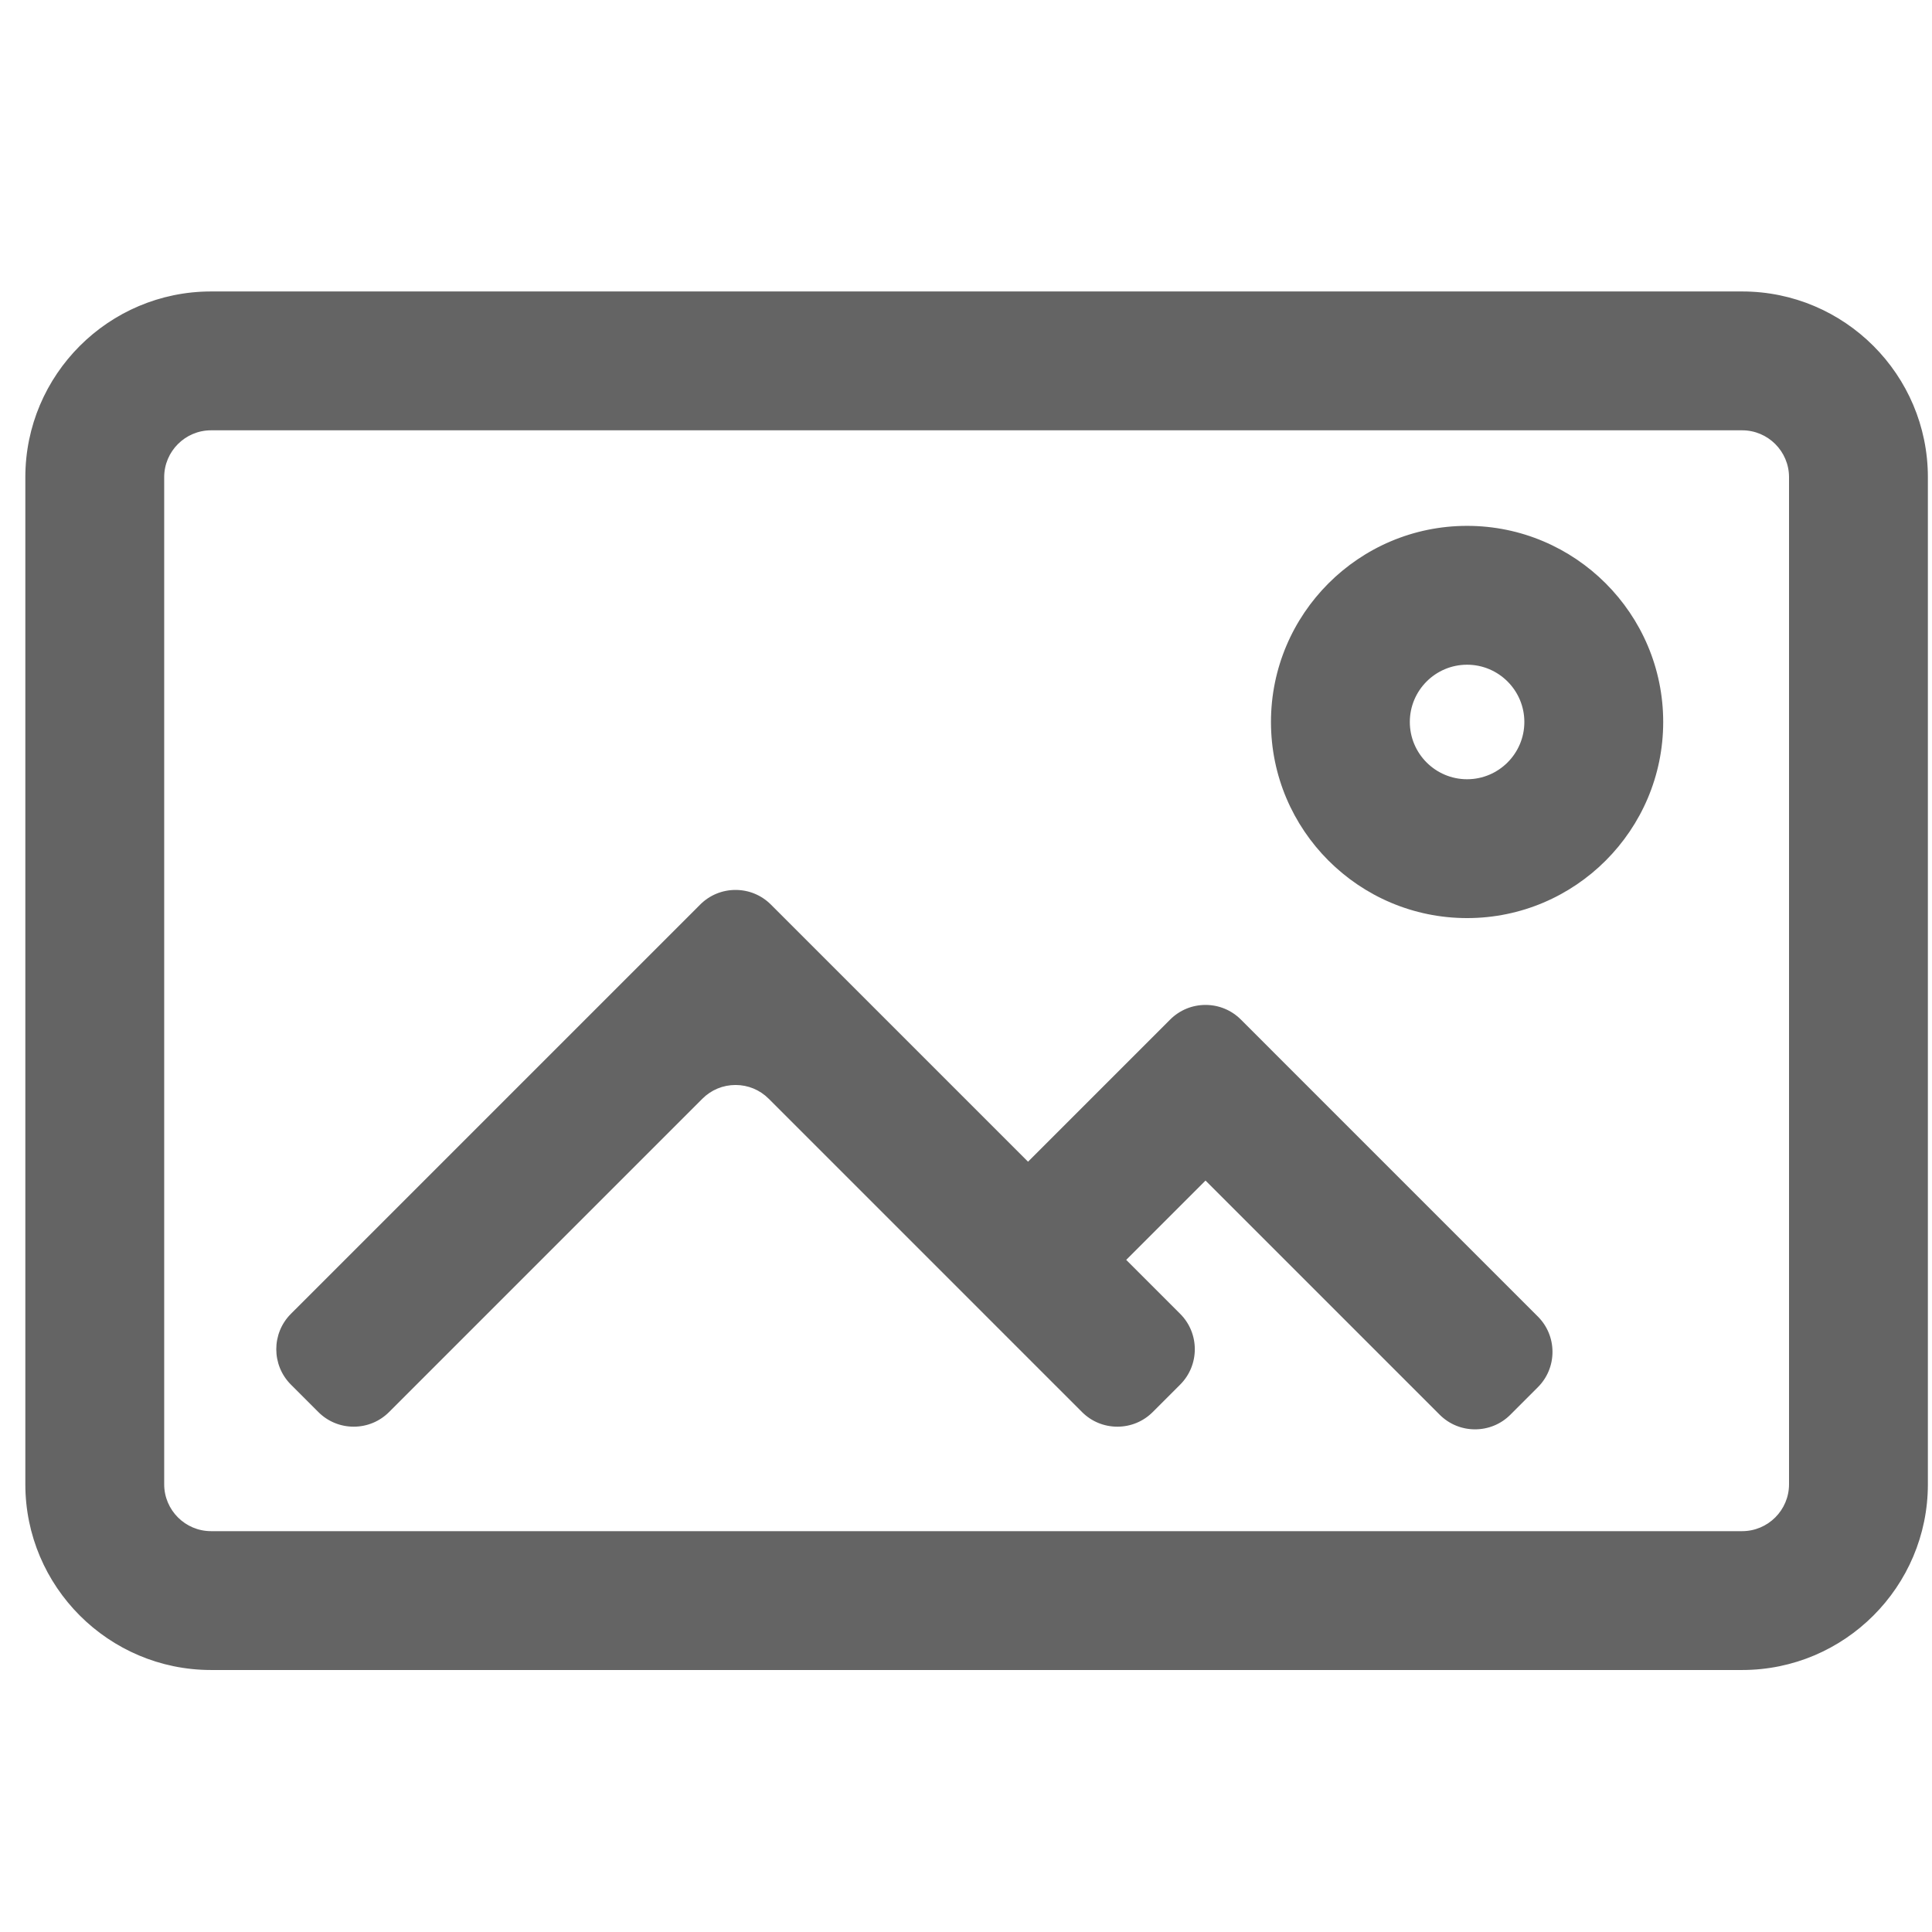
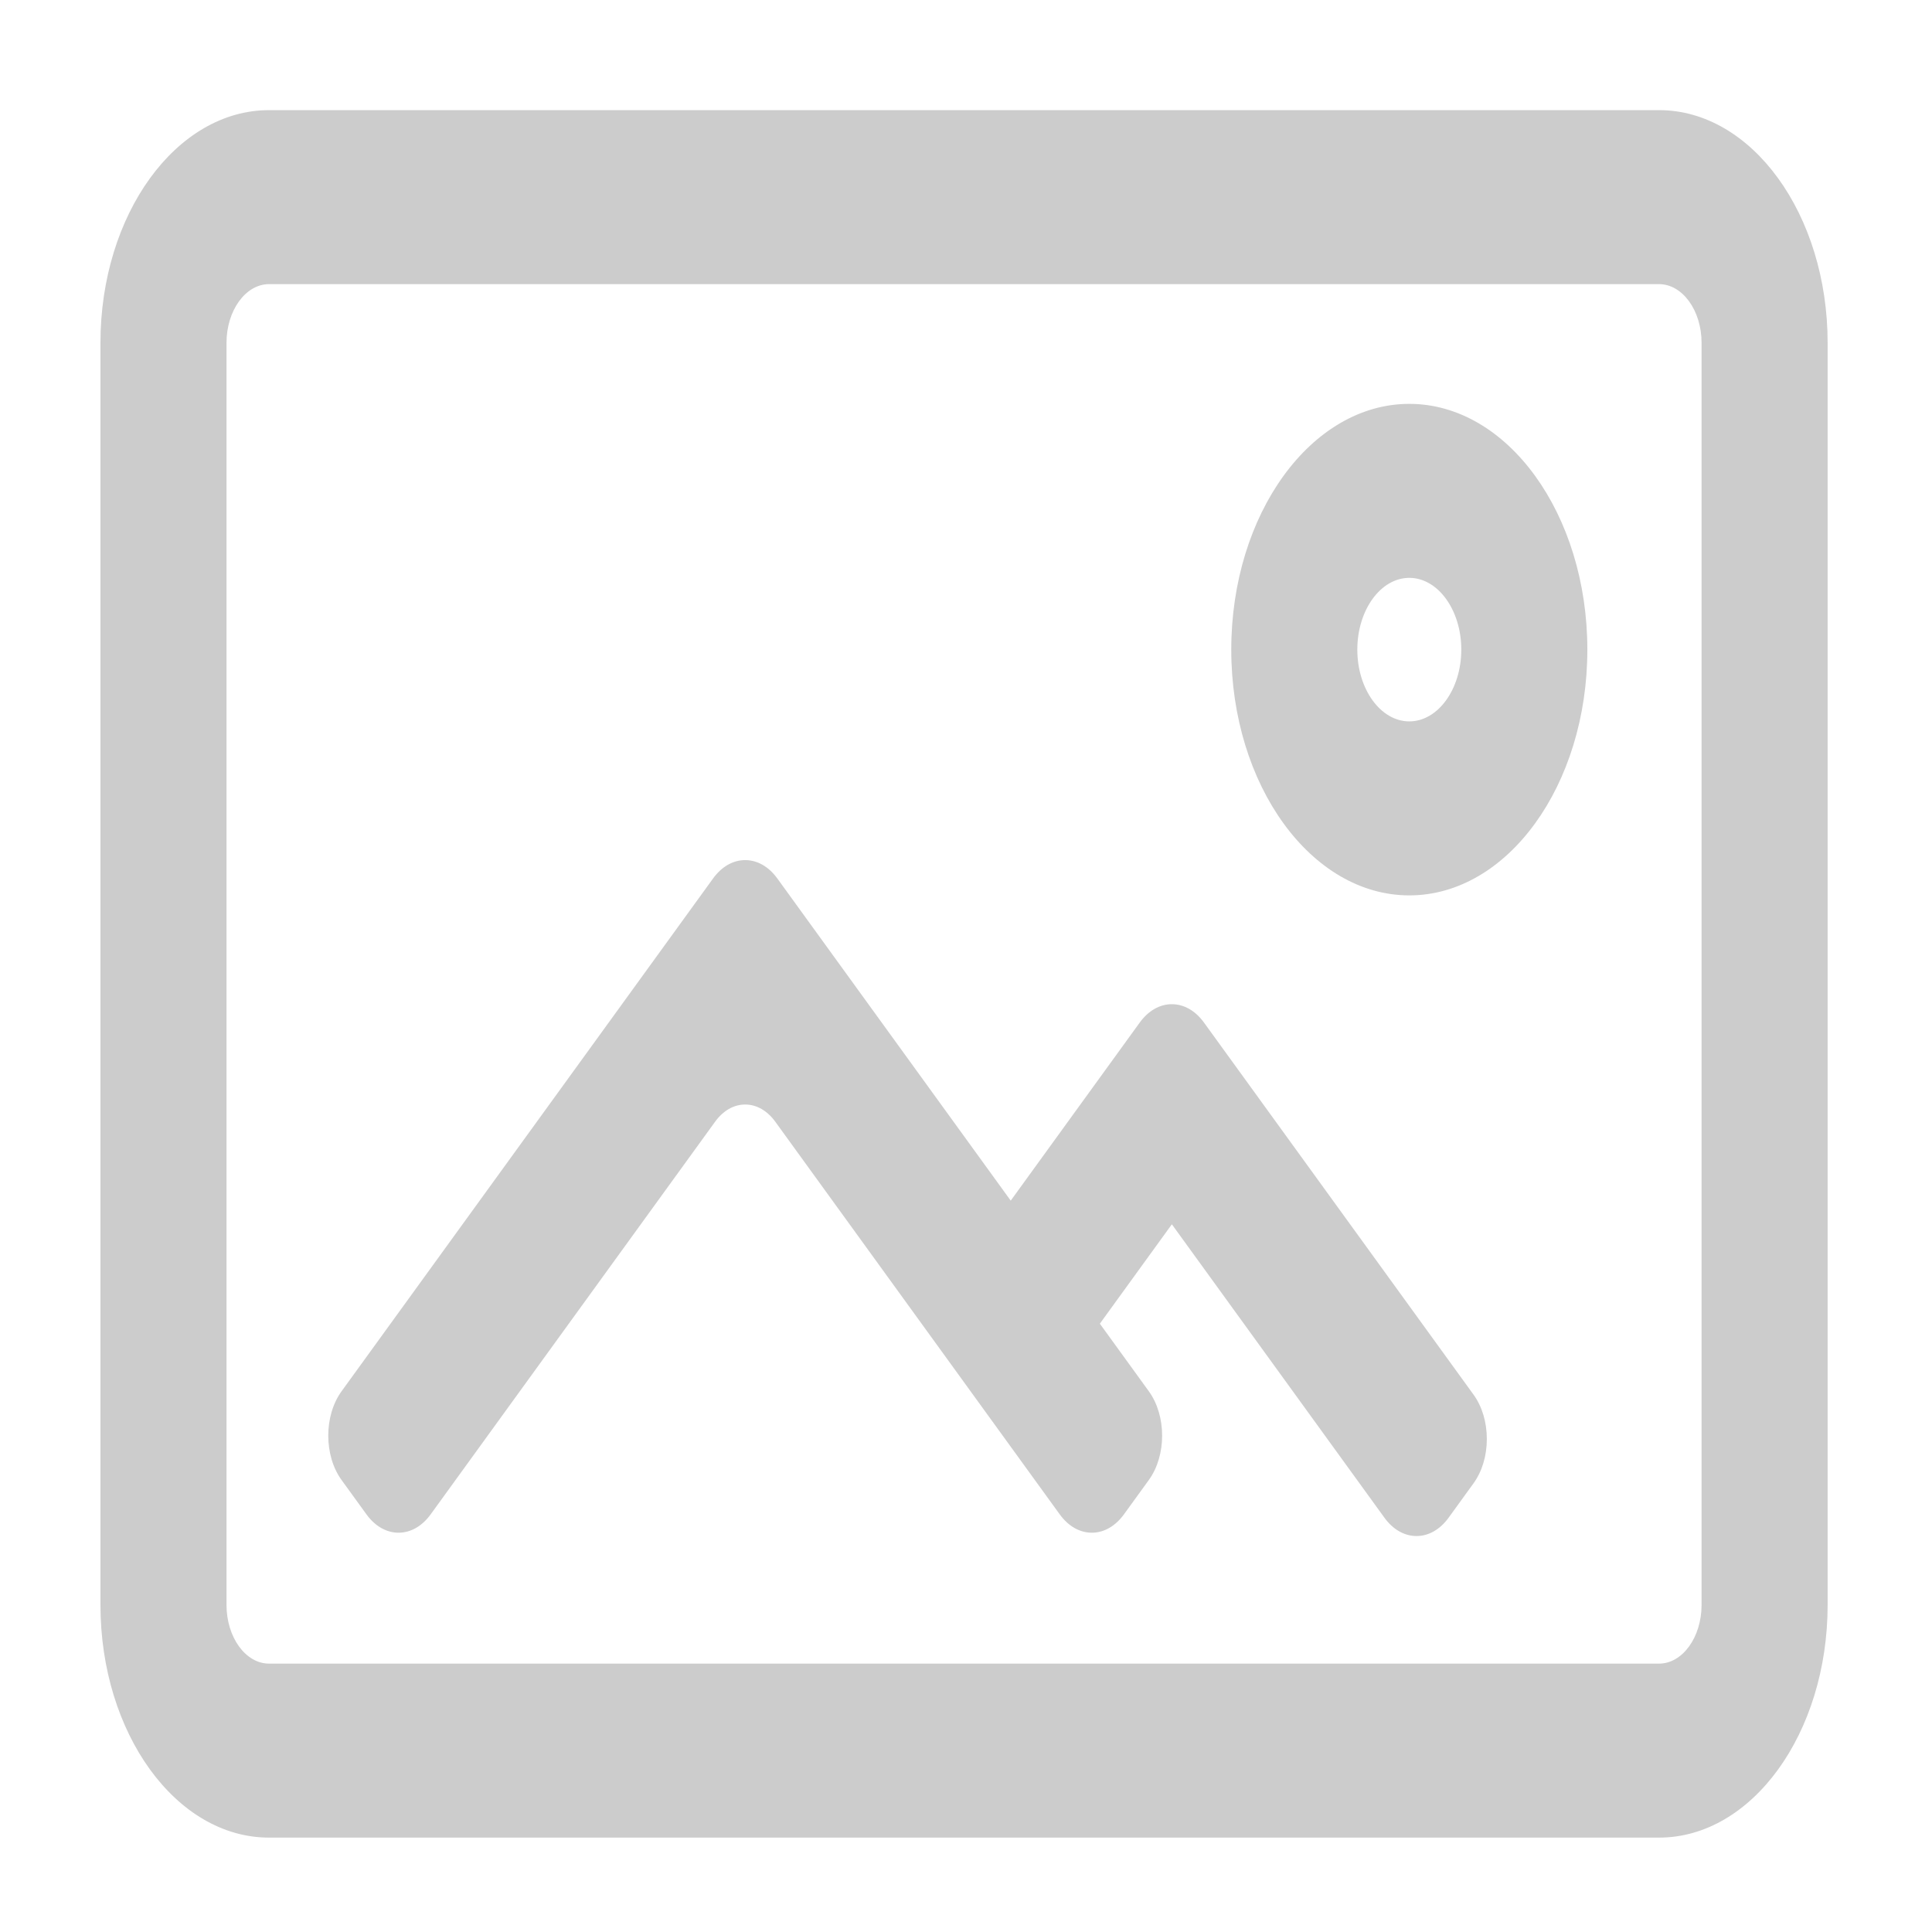
- <svg xmlns="http://www.w3.org/2000/svg" version="1.1" id="Capa_1" x="0px" y="0px" width="610" height="610" viewBox="0 0 610 610" xml:space="preserve">
+ <svg xmlns="http://www.w3.org/2000/svg" version="1.1" id="Capa_1" x="0px" y="0px" width="96" height="96" viewBox="0 0 96 96" xml:space="preserve">
  <defs id="defs57" />
-   <g id="g22" style="fill:#646464;fill-opacity:1" transform="translate(8,9.301025)">
-     <g id="g20" style="fill:#646464;fill-opacity:1">
-       <g id="g6" style="fill:#646464;fill-opacity:1">
-         <path d="M 542.061,83.223 H 58.64 c -32.059,0 -58.14,26.082 -58.14,58.14 v 317.973 c 0,32.059 26.082,58.141 58.14,58.141 h 483.42 c 32.059,0 58.139,-26.082 58.139,-58.141 V 141.363 c 0,-32.059 -26.08,-58.14 -58.138,-58.14 z m 15.298,376.113 c 0,8.451 -6.85,15.301 -15.299,15.301 H 58.64 c -8.45,0 -15.3,-6.85 -15.3,-15.301 V 141.363 c 0,-8.451 6.85,-15.3 15.3,-15.3 h 483.42 c 8.449,0 15.299,6.849 15.299,15.3 z" id="path2" style="fill:#646464;fill-opacity:1" />
-         <path d="M 542.061,517.977 H 58.64 C 26.306,517.977 0,491.671 0,459.336 V 141.363 c 0,-32.334 26.306,-58.64 58.64,-58.64 h 483.42 c 32.333,0 58.639,26.306 58.639,58.64 v 317.973 c 0,32.335 -26.305,58.641 -58.638,58.641 z M 58.64,83.723 C 26.857,83.723 1,109.58 1,141.363 v 317.973 c 0,31.783 25.857,57.641 57.64,57.641 h 483.42 c 31.782,0 57.639,-25.857 57.639,-57.641 V 141.363 c 0,-31.783 -25.856,-57.64 -57.639,-57.64 z M 542.061,475.137 H 58.64 c -8.712,0 -15.8,-7.088 -15.8,-15.801 V 141.363 c 0,-8.712 7.088,-15.8 15.8,-15.8 h 483.42 c 8.712,0 15.799,7.088 15.799,15.8 v 317.973 c 0,8.713 -7.087,15.801 -15.798,15.801 z M 58.64,126.563 c -8.161,0 -14.8,6.639 -14.8,14.8 v 317.973 c 0,8.161 6.639,14.801 14.8,14.801 h 483.42 c 8.16,0 14.799,-6.64 14.799,-14.801 V 141.363 c 0,-8.161 -6.639,-14.8 -14.799,-14.8 z" id="path4" style="fill:#646464;fill-opacity:1" />
+   <g id="g22" style="fill:#cccccc;fill-opacity:1" transform="matrix(0.1428709,0,0,0.1972122,4.991464,-10.84138)">
+     <g id="g20" style="fill:#cccccc;fill-opacity:1">
+       <g id="g6" style="fill:#cccccc;fill-opacity:1">
+         <path d="M 542.061,83.223 H 58.64 c -32.059,0 -58.14,26.082 -58.14,58.14 v 317.973 c 0,32.059 26.082,58.141 58.14,58.141 h 483.42 c 32.059,0 58.139,-26.082 58.139,-58.141 V 141.363 c 0,-32.059 -26.08,-58.14 -58.138,-58.14 z m 15.298,376.113 c 0,8.451 -6.85,15.301 -15.299,15.301 H 58.64 c -8.45,0 -15.3,-6.85 -15.3,-15.301 V 141.363 c 0,-8.451 6.85,-15.3 15.3,-15.3 h 483.42 c 8.449,0 15.299,6.849 15.299,15.3 z" id="path2" style="fill:#cccccc;fill-opacity:1" />
+         <path d="M 542.061,517.977 H 58.64 C 26.306,517.977 0,491.671 0,459.336 V 141.363 c 0,-32.334 26.306,-58.64 58.64,-58.64 h 483.42 c 32.333,0 58.639,26.306 58.639,58.64 v 317.973 c 0,32.335 -26.305,58.641 -58.638,58.641 z M 58.64,83.723 C 26.857,83.723 1,109.58 1,141.363 v 317.973 c 0,31.783 25.857,57.641 57.64,57.641 h 483.42 c 31.782,0 57.639,-25.857 57.639,-57.641 V 141.363 c 0,-31.783 -25.856,-57.64 -57.639,-57.64 z M 542.061,475.137 H 58.64 c -8.712,0 -15.8,-7.088 -15.8,-15.801 V 141.363 c 0,-8.712 7.088,-15.8 15.8,-15.8 h 483.42 c 8.712,0 15.799,7.088 15.799,15.8 v 317.973 c 0,8.713 -7.087,15.801 -15.798,15.801 z M 58.64,126.563 c -8.161,0 -14.8,6.639 -14.8,14.8 v 317.973 c 0,8.161 6.639,14.801 14.8,14.801 h 483.42 c 8.16,0 14.799,-6.64 14.799,-14.801 V 141.363 c 0,-8.161 -6.639,-14.8 -14.799,-14.8 z" id="path4" style="fill:#cccccc;fill-opacity:1" />
      </g>
-       <g id="g12" style="fill:#646464;fill-opacity:1">
-         <path d="m 455.209,157.231 c -33.867,0 -61.42,27.553 -61.42,61.421 0,33.868 27.553,61.421 61.42,61.421 33.867,0 61.422,-27.553 61.422,-61.421 0,-33.868 -27.555,-61.421 -61.422,-61.421 z m 0,80.002 c -10.262,0 -18.58,-8.319 -18.58,-18.581 0,-10.262 8.318,-18.581 18.58,-18.581 10.262,0 18.582,8.319 18.582,18.581 0,10.262 -8.32,18.581 -18.582,18.581 z" id="path8" style="fill:#646464;fill-opacity:1" />
-         <path d="m 455.209,280.573 c -34.143,0 -61.92,-27.778 -61.92,-61.921 0,-34.143 27.777,-61.921 61.92,-61.921 34.144,0 61.922,27.778 61.922,61.921 0,34.143 -27.778,61.921 -61.922,61.921 z m 0,-122.842 c -33.592,0 -60.92,27.329 -60.92,60.921 0,33.592 27.328,60.921 60.92,60.921 33.593,0 60.922,-27.329 60.922,-60.921 0,-33.592 -27.329,-60.921 -60.922,-60.921 z m 0,80.002 c -10.521,0 -19.08,-8.56 -19.08,-19.081 0,-10.521 8.56,-19.081 19.08,-19.081 10.521,0 19.082,8.56 19.082,19.081 0,10.521 -8.561,19.081 -19.082,19.081 z m 0,-37.162 c -9.97,0 -18.08,8.111 -18.08,18.081 0,9.97 8.11,18.081 18.08,18.081 9.971,0 18.082,-8.111 18.082,-18.081 0,-9.97 -8.111,-18.081 -18.082,-18.081 z" id="path10" style="fill:#646464;fill-opacity:1" />
+       <g id="g12" style="fill:#cccccc;fill-opacity:1">
+         <path d="m 455.209,157.231 c -33.867,0 -61.42,27.553 -61.42,61.421 0,33.868 27.553,61.421 61.42,61.421 33.867,0 61.422,-27.553 61.422,-61.421 0,-33.868 -27.555,-61.421 -61.422,-61.421 z m 0,80.002 c -10.262,0 -18.58,-8.319 -18.58,-18.581 0,-10.262 8.318,-18.581 18.58,-18.581 10.262,0 18.582,8.319 18.582,18.581 0,10.262 -8.32,18.581 -18.582,18.581 z" id="path8" style="fill:#cccccc;fill-opacity:1" />
+         <path d="m 455.209,280.573 c -34.143,0 -61.92,-27.778 -61.92,-61.921 0,-34.143 27.777,-61.921 61.92,-61.921 34.144,0 61.922,27.778 61.922,61.921 0,34.143 -27.778,61.921 -61.922,61.921 z m 0,-122.842 c -33.592,0 -60.92,27.329 -60.92,60.921 0,33.592 27.328,60.921 60.92,60.921 33.593,0 60.922,-27.329 60.922,-60.921 0,-33.592 -27.329,-60.921 -60.922,-60.921 z m 0,80.002 c -10.521,0 -19.08,-8.56 -19.08,-19.081 0,-10.521 8.56,-19.081 19.08,-19.081 10.521,0 19.082,8.56 19.082,19.081 0,10.521 -8.561,19.081 -19.082,19.081 z m 0,-37.162 c -9.97,0 -18.08,8.111 -18.08,18.081 0,9.97 8.11,18.081 18.08,18.081 9.971,0 18.082,-8.111 18.082,-18.081 0,-9.97 -8.111,-18.081 -18.082,-18.081 z" id="path10" style="fill:#cccccc;fill-opacity:1" />
      </g>
-       <g id="g18" style="fill:#646464;fill-opacity:1">
-         <path d="m 383.445,312.971 c -5.975,-5.975 -15.662,-5.975 -21.637,0 l -45.223,45.223 -81.531,-81.528 c -5.975,-5.976 -15.663,-5.976 -21.637,0 L 84.204,405.877 c -5.975,5.977 -5.975,15.662 0,21.639 l 8.656,8.654 c 5.975,5.975 15.662,5.975 21.637,0 l 98.921,-98.922 c 5.975,-5.975 15.662,-5.975 21.637,0 l 98.921,98.922 c 5.975,5.977 15.662,5.977 21.637,0 l 8.656,-8.654 c 5.975,-5.977 5.975,-15.664 0,-21.639 l -17.393,-17.391 25.75,-25.75 74.271,74.273 c 5.975,5.975 15.662,5.975 21.637,0 l 8.656,-8.656 c 5.975,-5.975 5.975,-15.664 0,-21.637 z" id="path14" style="fill:#646464;fill-opacity:1" />
-         <path d="m 457.717,441.991 c -4.221,0 -8.188,-1.644 -11.172,-4.628 l -73.918,-73.92 -25.043,25.043 17.039,17.037 c 6.16,6.16 6.16,16.184 0,22.346 l -8.656,8.654 c -2.984,2.985 -6.951,4.629 -11.172,4.629 -4.221,0 -8.188,-1.644 -11.172,-4.629 l -98.921,-98.922 c -2.795,-2.795 -6.512,-4.334 -10.465,-4.334 -3.953,0 -7.669,1.539 -10.465,4.334 l -98.921,98.922 c -2.984,2.984 -6.952,4.628 -11.172,4.628 -4.22,0 -8.188,-1.644 -11.172,-4.628 l -8.656,-8.654 c -6.159,-6.161 -6.159,-16.185 0,-22.346 L 213.065,276.311 c 2.984,-2.984 6.952,-4.628 11.172,-4.628 4.22,0 8.188,1.644 11.172,4.628 l 81.177,81.175 44.869,-44.869 c 2.984,-2.984 6.951,-4.627 11.172,-4.627 4.221,0 8.188,1.643 11.172,4.627 l 93.746,93.746 c 2.984,2.983 4.628,6.95 4.628,11.171 0,4.221 -1.644,8.188 -4.628,11.173 l -8.656,8.656 c -2.985,2.985 -6.951,4.628 -11.172,4.628 z m -85.09,-79.962 74.625,74.627 c 2.795,2.795 6.512,4.335 10.465,4.335 3.953,0 7.67,-1.54 10.465,-4.335 L 476.838,428 c 2.795,-2.795 4.335,-6.512 4.335,-10.466 0,-3.953 -1.54,-7.67 -4.335,-10.464 l -93.746,-93.746 c -2.795,-2.795 -6.512,-4.334 -10.465,-4.334 -3.953,0 -7.67,1.539 -10.465,4.334 L 316.586,358.9 234.702,277.018 c -2.795,-2.795 -6.512,-4.335 -10.465,-4.335 -3.953,0 -7.669,1.54 -10.465,4.335 L 84.557,406.23 c -5.769,5.771 -5.769,15.161 0,20.932 l 8.656,8.654 c 2.795,2.795 6.512,4.335 10.465,4.335 3.953,0 7.669,-1.54 10.465,-4.335 l 98.921,-98.922 c 2.984,-2.984 6.952,-4.627 11.172,-4.627 4.22,0 8.188,1.643 11.172,4.627 l 98.921,98.922 c 2.795,2.796 6.512,4.336 10.465,4.336 3.953,0 7.67,-1.54 10.465,-4.336 l 8.656,-8.654 c 5.77,-5.771 5.77,-15.162 0,-20.932 l -17.746,-17.744 z" id="path16" style="fill:#646464;fill-opacity:1" />
+       <g id="g18" style="fill:#cccccc;fill-opacity:1">
+         <path d="m 383.445,312.971 c -5.975,-5.975 -15.662,-5.975 -21.637,0 l -45.223,45.223 -81.531,-81.528 c -5.975,-5.976 -15.663,-5.976 -21.637,0 L 84.204,405.877 c -5.975,5.977 -5.975,15.662 0,21.639 l 8.656,8.654 c 5.975,5.975 15.662,5.975 21.637,0 l 98.921,-98.922 c 5.975,-5.975 15.662,-5.975 21.637,0 l 98.921,98.922 c 5.975,5.977 15.662,5.977 21.637,0 l 8.656,-8.654 c 5.975,-5.977 5.975,-15.664 0,-21.639 l -17.393,-17.391 25.75,-25.75 74.271,74.273 c 5.975,5.975 15.662,5.975 21.637,0 l 8.656,-8.656 c 5.975,-5.975 5.975,-15.664 0,-21.637 z" id="path14" style="fill:#cccccc;fill-opacity:1" />
+         <path d="m 457.717,441.991 c -4.221,0 -8.188,-1.644 -11.172,-4.628 l -73.918,-73.92 -25.043,25.043 17.039,17.037 c 6.16,6.16 6.16,16.184 0,22.346 l -8.656,8.654 c -2.984,2.985 -6.951,4.629 -11.172,4.629 -4.221,0 -8.188,-1.644 -11.172,-4.629 l -98.921,-98.922 c -2.795,-2.795 -6.512,-4.334 -10.465,-4.334 -3.953,0 -7.669,1.539 -10.465,4.334 l -98.921,98.922 c -2.984,2.984 -6.952,4.628 -11.172,4.628 -4.22,0 -8.188,-1.644 -11.172,-4.628 l -8.656,-8.654 c -6.159,-6.161 -6.159,-16.185 0,-22.346 L 213.065,276.311 c 2.984,-2.984 6.952,-4.628 11.172,-4.628 4.22,0 8.188,1.644 11.172,4.628 l 81.177,81.175 44.869,-44.869 c 2.984,-2.984 6.951,-4.627 11.172,-4.627 4.221,0 8.188,1.643 11.172,4.627 l 93.746,93.746 c 2.984,2.983 4.628,6.95 4.628,11.171 0,4.221 -1.644,8.188 -4.628,11.173 l -8.656,8.656 c -2.985,2.985 -6.951,4.628 -11.172,4.628 z m -85.09,-79.962 74.625,74.627 c 2.795,2.795 6.512,4.335 10.465,4.335 3.953,0 7.67,-1.54 10.465,-4.335 L 476.838,428 c 2.795,-2.795 4.335,-6.512 4.335,-10.466 0,-3.953 -1.54,-7.67 -4.335,-10.464 l -93.746,-93.746 c -2.795,-2.795 -6.512,-4.334 -10.465,-4.334 -3.953,0 -7.67,1.539 -10.465,4.334 L 316.586,358.9 234.702,277.018 c -2.795,-2.795 -6.512,-4.335 -10.465,-4.335 -3.953,0 -7.669,1.54 -10.465,4.335 L 84.557,406.23 c -5.769,5.771 -5.769,15.161 0,20.932 l 8.656,8.654 c 2.795,2.795 6.512,4.335 10.465,4.335 3.953,0 7.669,-1.54 10.465,-4.335 l 98.921,-98.922 c 2.984,-2.984 6.952,-4.627 11.172,-4.627 4.22,0 8.188,1.643 11.172,4.627 l 98.921,98.922 c 2.795,2.796 6.512,4.336 10.465,4.336 3.953,0 7.67,-1.54 10.465,-4.336 l 8.656,-8.654 c 5.77,-5.771 5.77,-15.162 0,-20.932 l -17.746,-17.744 z" id="path16" style="fill:#cccccc;fill-opacity:1" />
      </g>
    </g>
  </g>
-   <g id="g24" transform="translate(0,9.301025)">
+   <g id="g24" transform="translate(0,-504.699)">
</g>
-   <g id="g26" transform="translate(0,9.301025)">
+   <g id="g26" transform="translate(0,-504.699)">
</g>
-   <g id="g28" transform="translate(0,9.301025)">
+   <g id="g28" transform="translate(0,-504.699)">
</g>
-   <g id="g30" transform="translate(0,9.301025)">
+   <g id="g30" transform="translate(0,-504.699)">
</g>
-   <g id="g32" transform="translate(0,9.301025)">
+   <g id="g32" transform="translate(0,-504.699)">
</g>
-   <g id="g34" transform="translate(0,9.301025)">
+   <g id="g34" transform="translate(0,-504.699)">
</g>
-   <g id="g36" transform="translate(0,9.301025)">
+   <g id="g36" transform="translate(0,-504.699)">
</g>
-   <g id="g38" transform="translate(0,9.301025)">
+   <g id="g38" transform="translate(0,-504.699)">
</g>
-   <g id="g40" transform="translate(0,9.301025)">
+   <g id="g40" transform="translate(0,-504.699)">
</g>
-   <g id="g42" transform="translate(0,9.301025)">
+   <g id="g42" transform="translate(0,-504.699)">
</g>
-   <g id="g44" transform="translate(0,9.301025)">
+   <g id="g44" transform="translate(0,-504.699)">
</g>
-   <g id="g46" transform="translate(0,9.301025)">
+   <g id="g46" transform="translate(0,-504.699)">
</g>
-   <g id="g48" transform="translate(0,9.301025)">
+   <g id="g48" transform="translate(0,-504.699)">
</g>
-   <g id="g50" transform="translate(0,9.301025)">
+   <g id="g50" transform="translate(0,-504.699)">
</g>
-   <g id="g52" transform="translate(0,9.301025)">
+   <g id="g52" transform="translate(0,-504.699)">
</g>
</svg>
